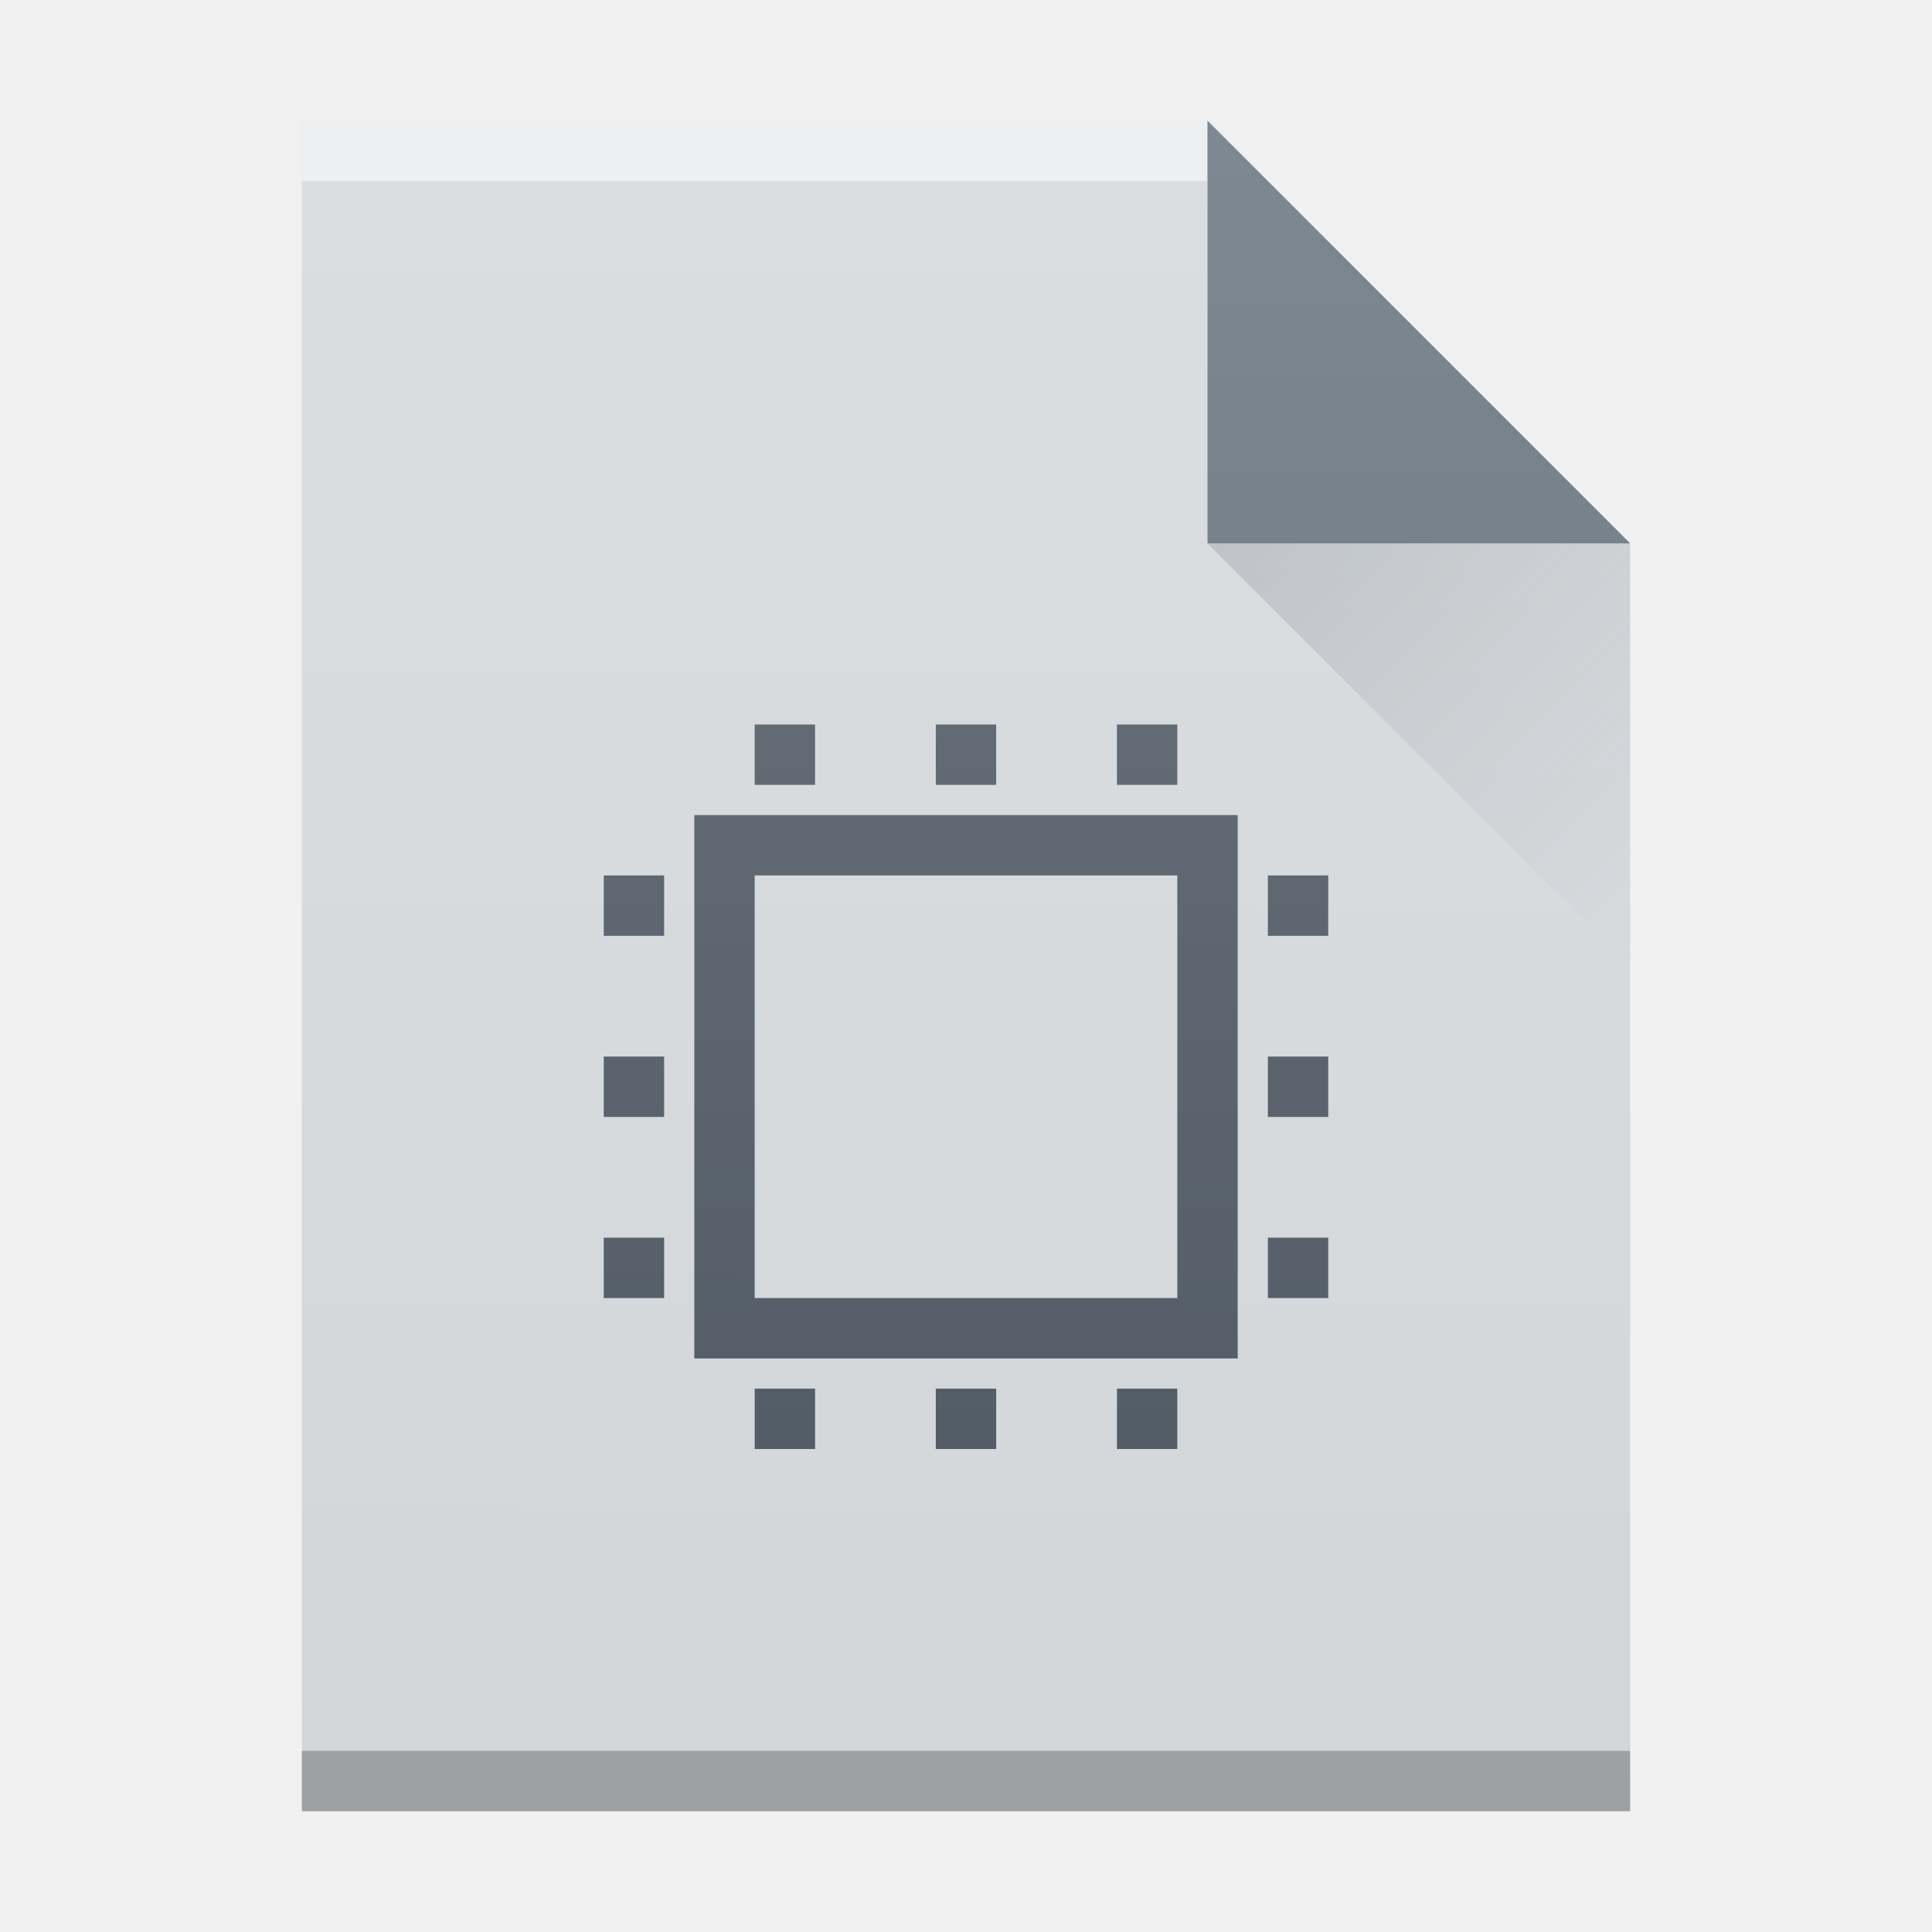
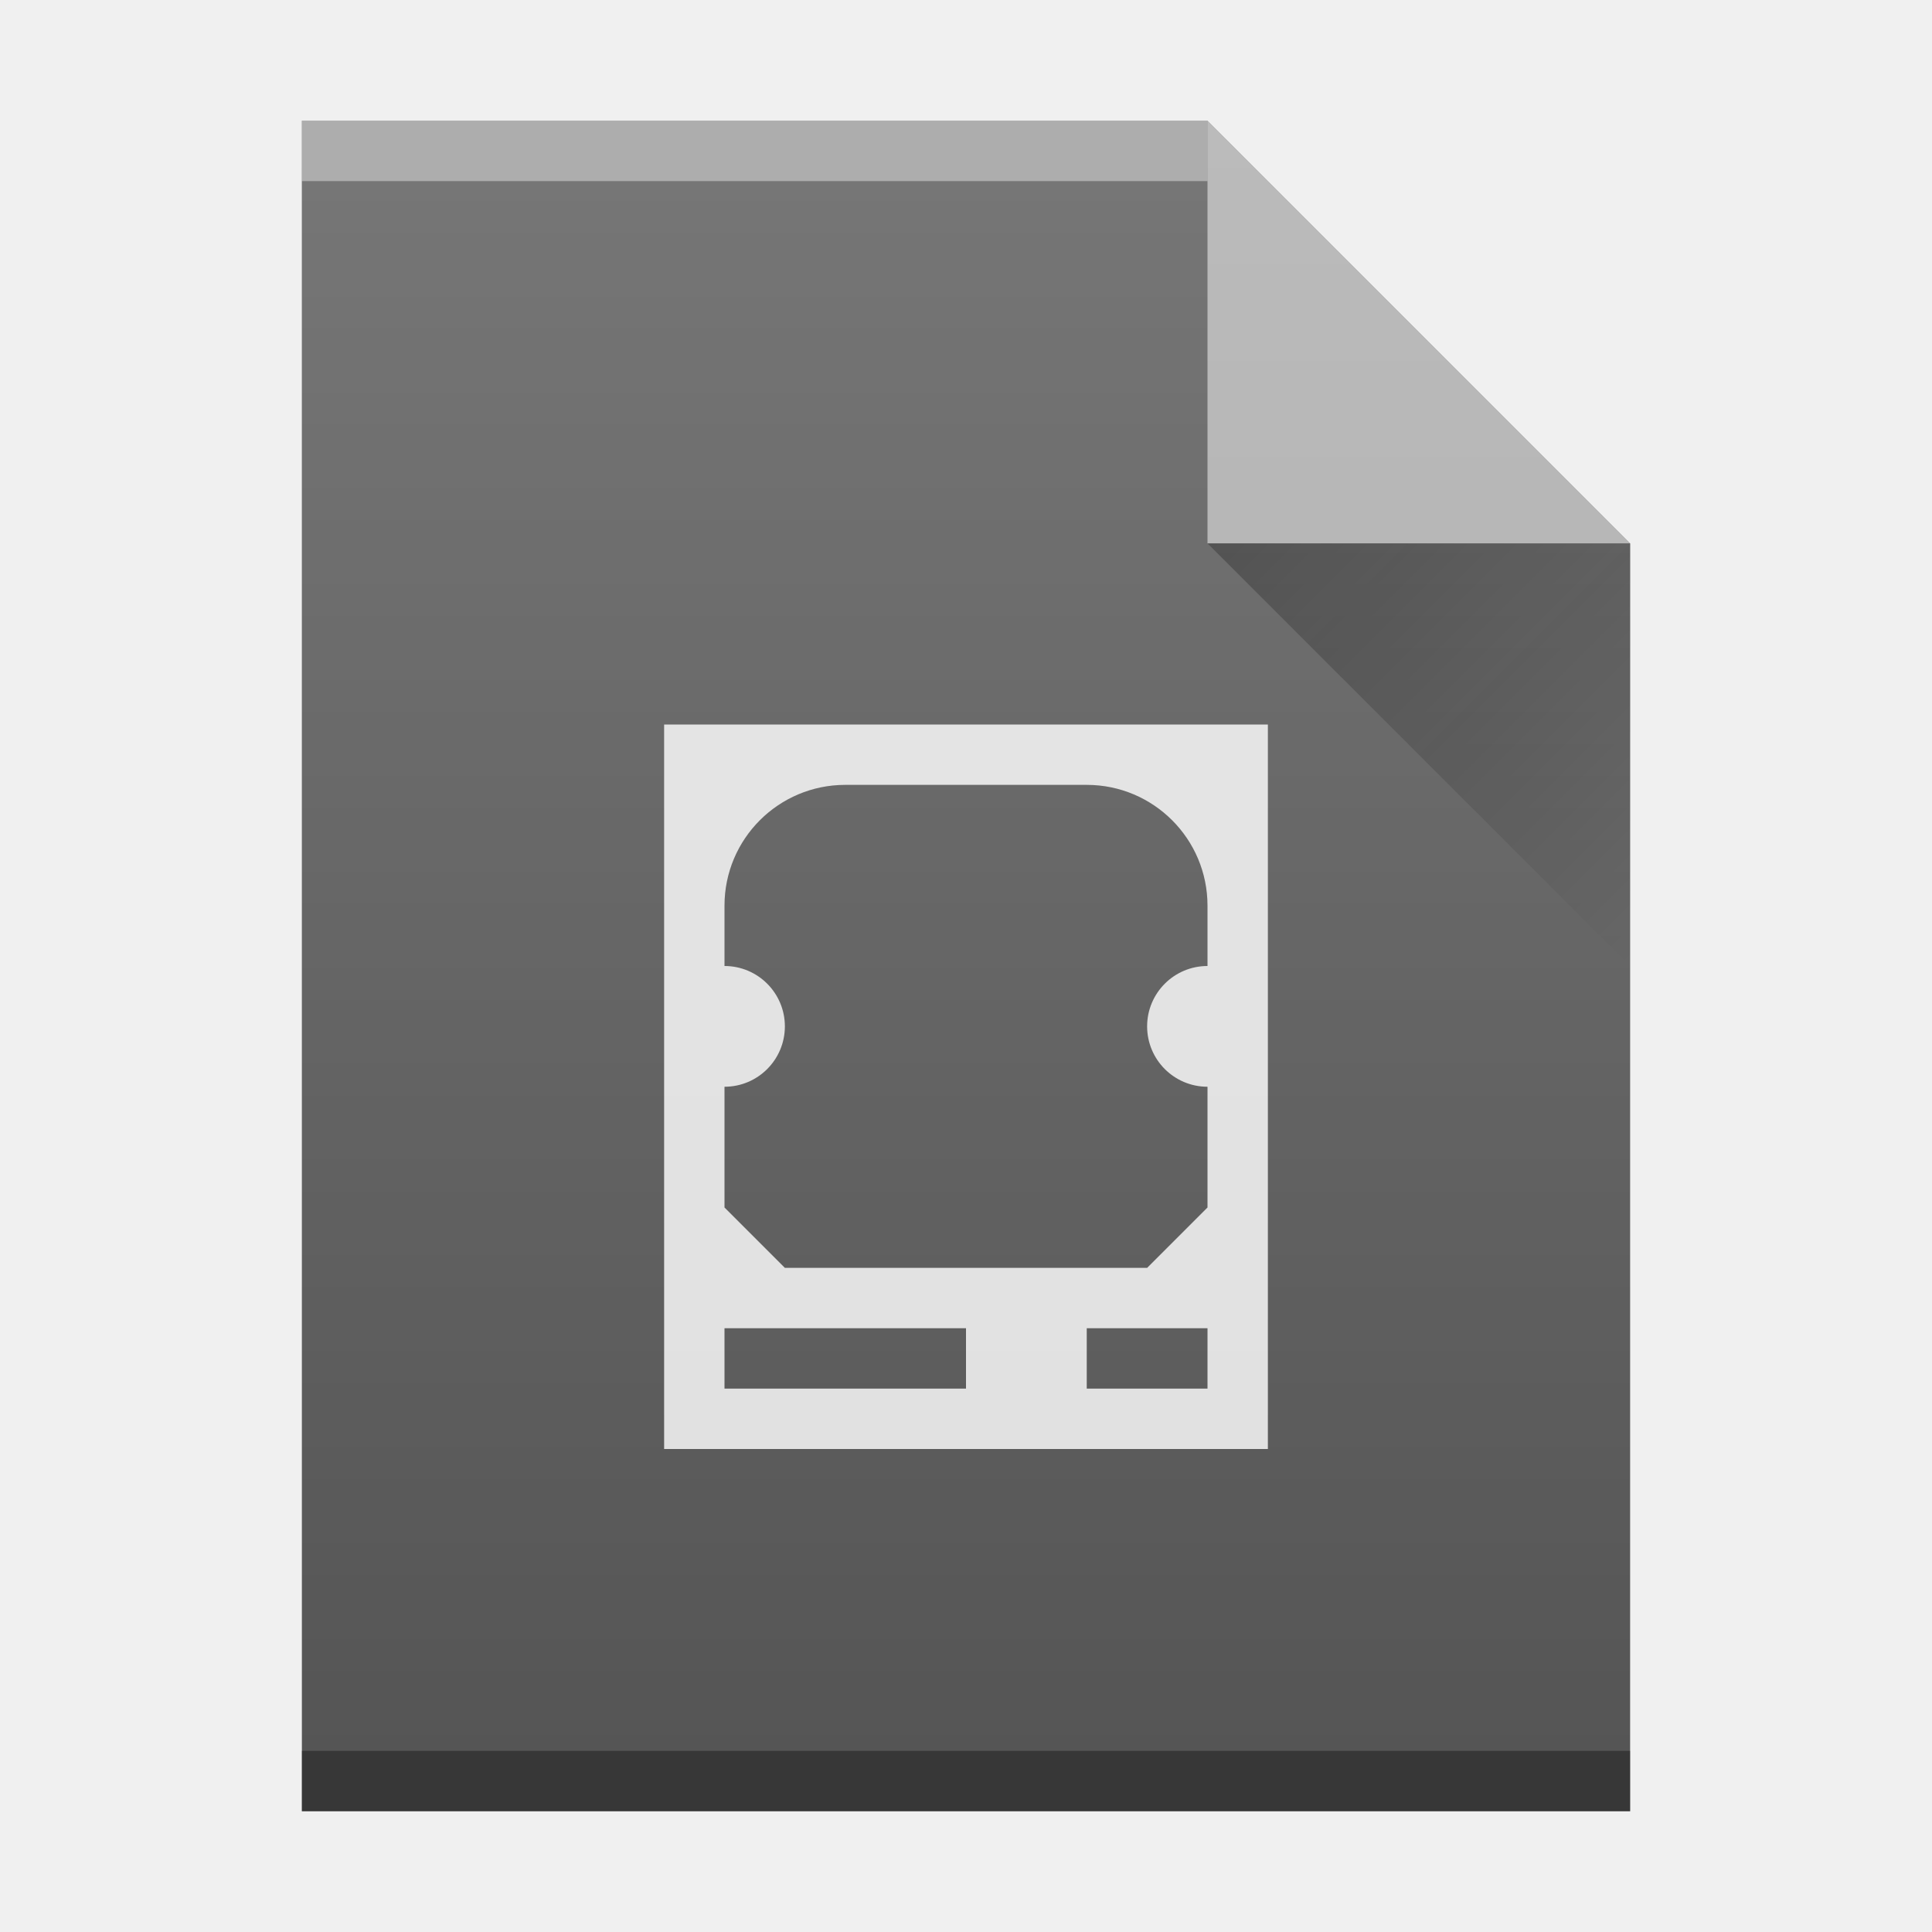
<svg xmlns="http://www.w3.org/2000/svg" xmlns:xlink="http://www.w3.org/1999/xlink" width="32" height="32" version="1.1" id="svg7">
  <defs id="defs4">
-     <linearGradient id="a" y1="524.8" x1="404.57" y2="531.8" x2="411.57" gradientUnits="userSpaceOnUse">
-       <stop stop-color="#383e51" id="stop1" />
-       <stop offset="1" stop-color="#655c6f" stop-opacity="0" id="stop2" />
+     <linearGradient id="a" y1="17" y2="24" x1="47" x2="54" gradientUnits="userSpaceOnUse" gradientTransform="translate(357.57 507.8)">
+       <stop stop-color="#060606" id="stop1" />
+       <stop offset="1" stop-opacity="0" id="stop2" />
    </linearGradient>
-     <linearGradient id="b" y1="546.02" x1="396.48" y2="517.8" x2="396.54" gradientUnits="userSpaceOnUse">
+     <linearGradient id="b" y1="392.36" y2="365.36" x2="0" gradientUnits="userSpaceOnUse" gradientTransform="translate(309.57 152.44)">
      <stop stop-color="#ffffff" stop-opacity="0" id="stop3" />
      <stop offset="1" stop-color="#ffffff" stop-opacity=".2" id="stop4" />
    </linearGradient>
-     <path id="c" d="m389.57 545.8v-28h15l7 7v21h-7z" />
+     <path id="c" d="m389.57 545.8v-28h15l7 7v21h-14z" />
  </defs>
  <g transform="translate(-384.57-515.8)" id="g7">
-     <use fill="#d2d6d9" xlink:href="#c" id="use4" />
-     <g transform="scale(1-1)" id="g5">
-       <rect width="15" x="389.57" opacity=".5" y="-518.8" fill="#ffffff" height="1" id="rect4" />
-       <rect width="22" x="389.57" opacity=".25" y="-545.8" height="1" id="rect5" />
+     <g color-rendering="auto" color-interpolation-filters="linearRGB" shape-rendering="auto" image-rendering="auto" color-interpolation="sRGB" color="#000000" id="g6">
+       <use fill="#555555" isolation="auto" solid-opacity="1" mix-blend-mode="normal" xlink:href="#c" solid-color="#000000" id="use4" />
+       <g transform="scale(1-1)" id="g5">
+         <rect mix-blend-mode="normal" solid-color="#000000" opacity=".4" x="389.57" y="-518.8" width="15" isolation="auto" solid-opacity="1" fill="#ffffff" height="1" id="rect4" />
+         <rect width="22" x="389.57" opacity=".35" y="-545.8" isolation="auto" solid-opacity="1" height="1" mix-blend-mode="normal" solid-color="#000000" id="rect5" />
+       </g>
+       <path opacity=".5" fill="#ffffff" isolation="auto" solid-opacity="1" mix-blend-mode="normal" fill-rule="evenodd" d="m411.57 524.8l-7-7v7z" solid-color="#000000" id="path5" />
    </g>
-     <g fill-rule="evenodd" id="g6">
-       <path fill="#5e6b78" d="m411.57 524.8l-7-7v7z" id="path5" />
-       <path opacity=".2" fill="url(#a)" d="m411.57 531.8l-7-7h7z" id="path6" />
-     </g>
-     <path style="color:#232629;fill:#4b5560;fill-opacity:1;stroke:none" d="m 11.5,13.5 v 9 h 9 v -9 z m 1,1 h 7 v 7 h -7 z m 0,-2.5 h 1 v 1 h -1 z m 6,0 h 1 v 1 h -1 z m -3,0 h 1 v 1 h -1 z m -3,11 h 1 v 1 h -1 z m 6,0 h 1 v 1 h -1 z m -3,0 h 1 v 1 h -1 z M 10,14.5 h 1 v 1 h -1 z m 0,3 h 1 v 1 h -1 z m 0,3 h 1 v 1 h -1 z m 11,-6 h 1 v 1 h -1 z m 0,3 h 1 v 1 h -1 z m 0,3 h 1 v 1 h -1 z" class="ColorScheme-Text" id="path1" transform="translate(384.57,515.8)" />
+     <path opacity=".4" fill="url(#a)" fill-rule="evenodd" d="m404.57 524.8l7 7v-7z" id="path6" />
+     <path style="color:#232629;fill:#e0e0e0;fill-opacity:1;stroke:none" d="M 11,12 V 24 H 21 V 12 Z m 3,1 h 4 a 2,2 0 0 1 2,2 v 1 a 1,1 0 1 0 0,2 v 2 l -1,1 h -6 l -1,-1 v -2 a 1,1 0 1 0 0,-2 v -1 a 2,2 0 0 1 2,-2 z m -2,9 h 4 v 1 h -4 z m 6,0 h 2 v 1 h -2 z" class="ColorScheme-Text" id="path1-7" transform="translate(384.57,515.8)" />
    <use fill="url(#b)" xlink:href="#c" id="use7" />
  </g>
</svg>
